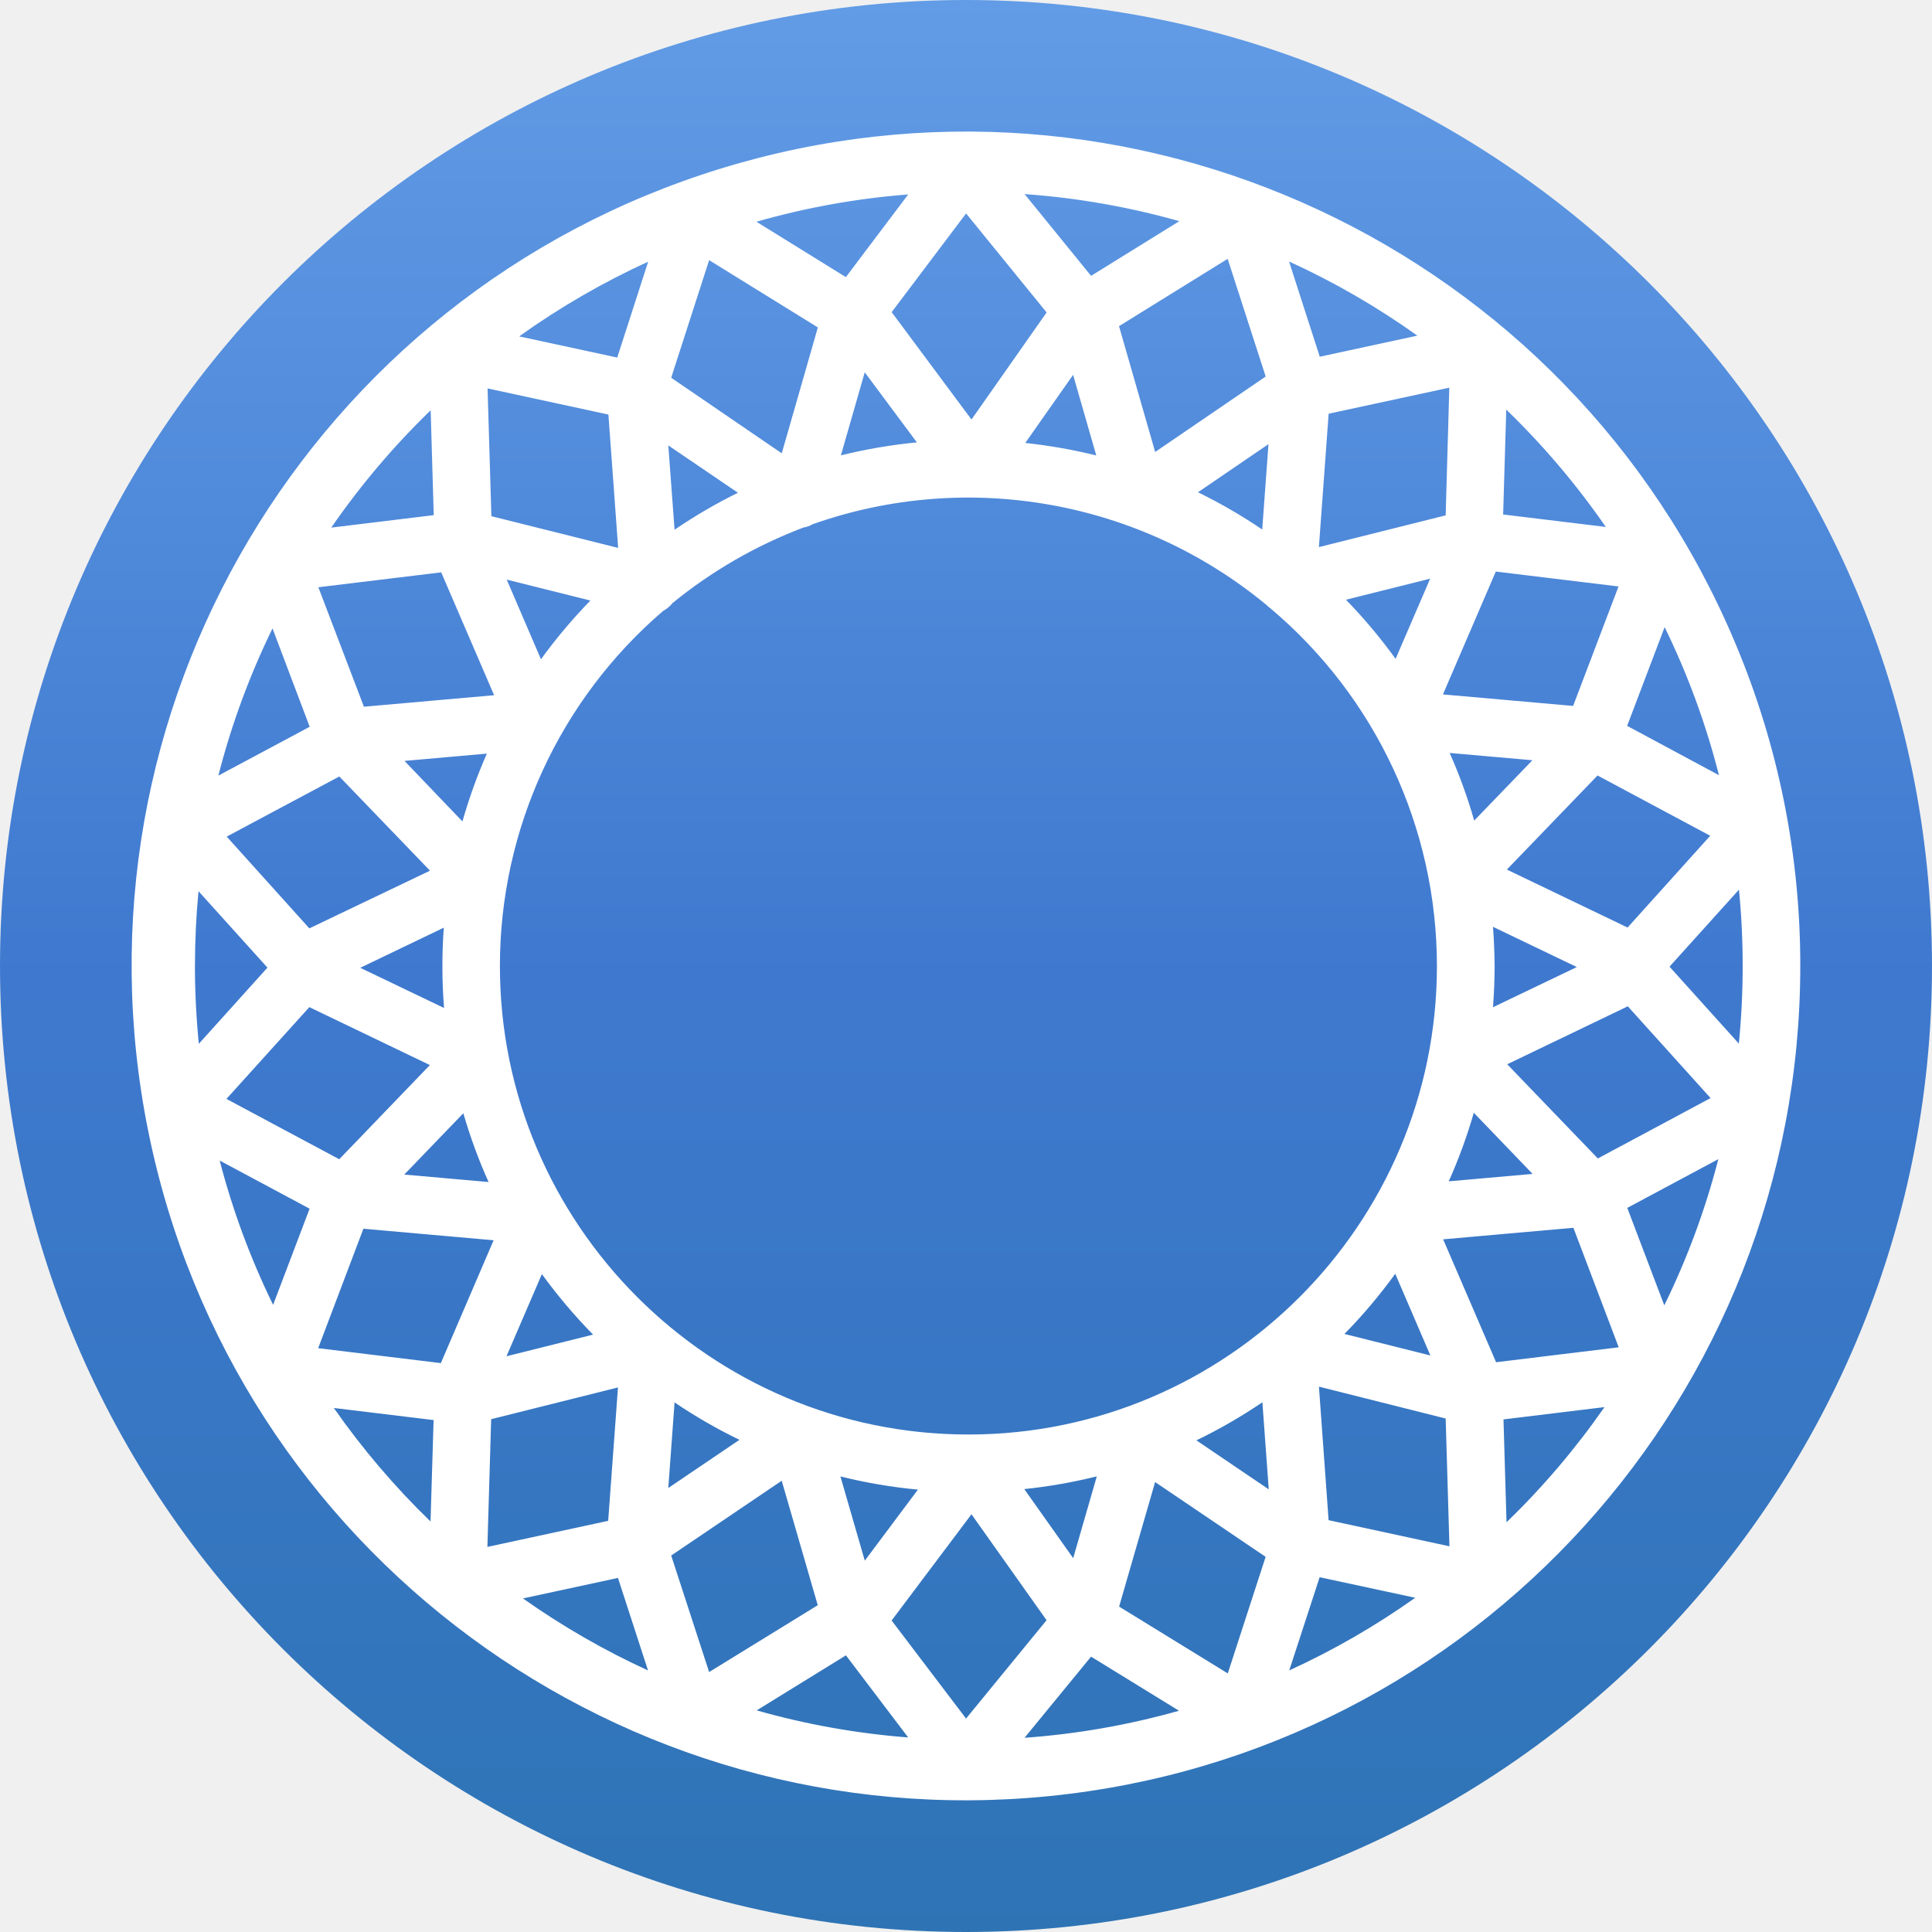
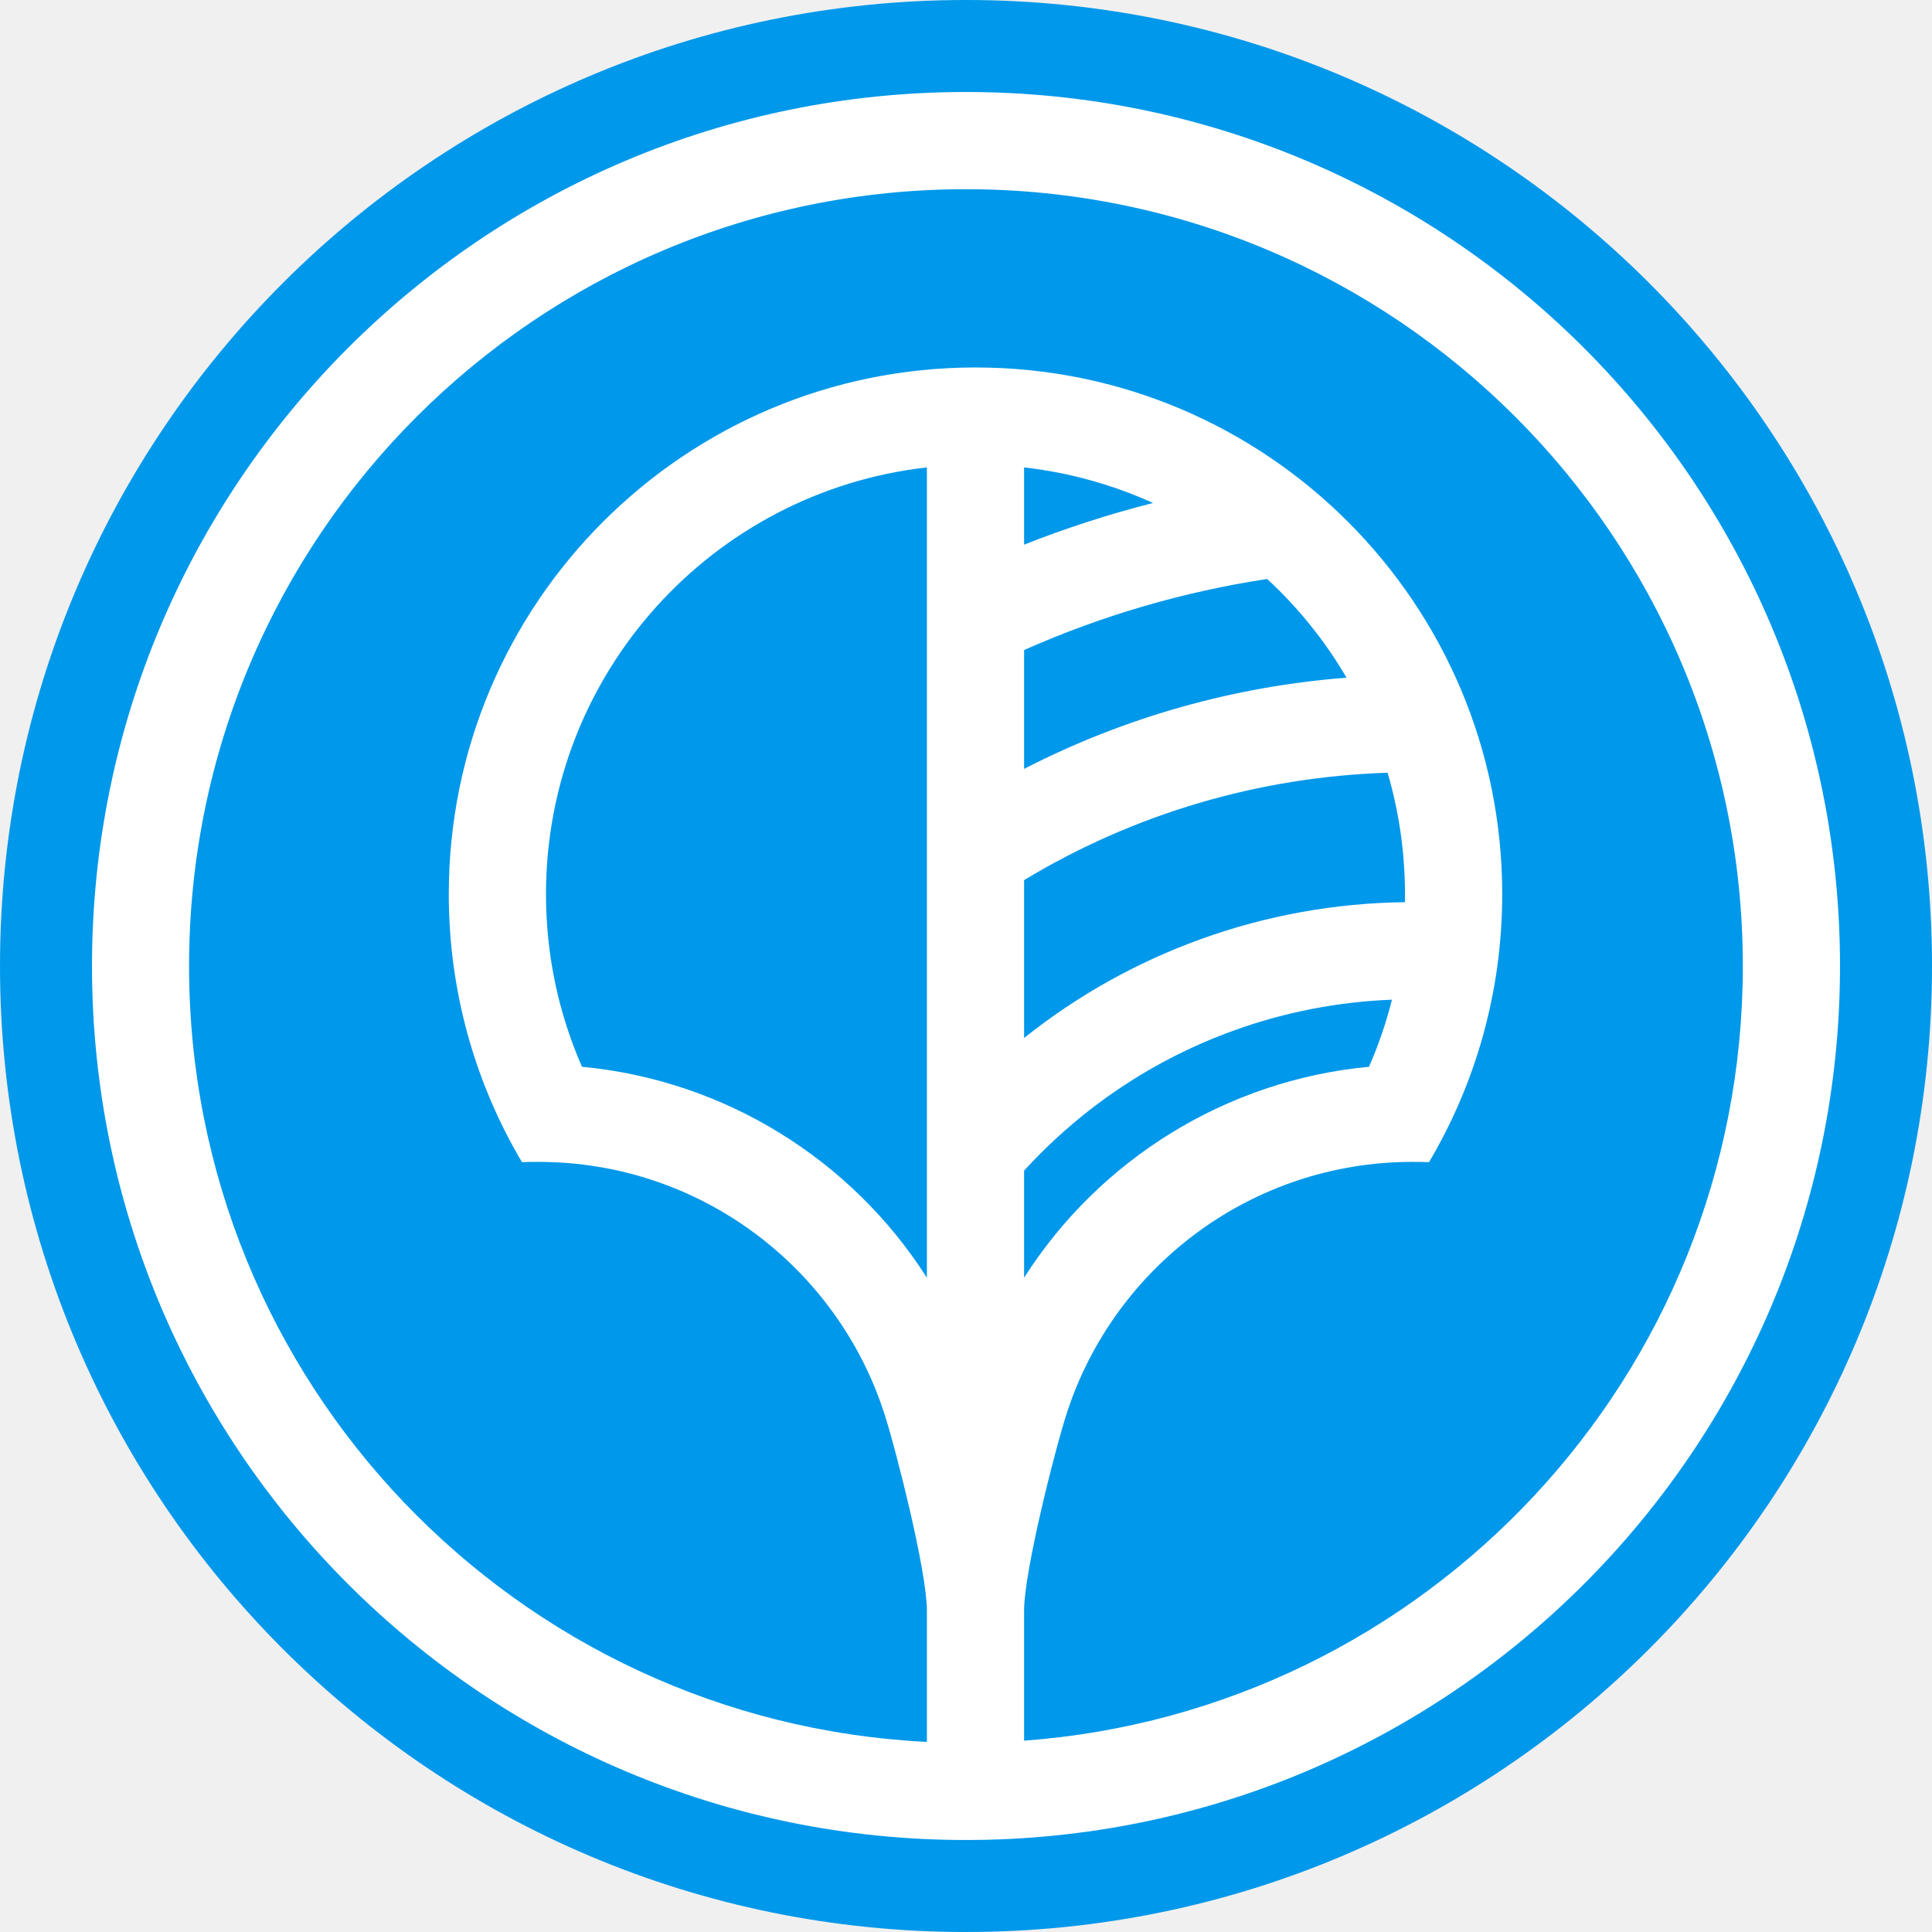
- <svg xmlns="http://www.w3.org/2000/svg" width="44" height="44" fill="none">
-   <g clip-path="url(#a)">
-     <path fill="url(#b)" d="M0 0h44v44H0z" />
-     <path fill="#fff" d="M39.512 14.629A19 19 0 1 0 41 22a18.877 18.877 0 0 0-1.488-7.371Zm-1.61 15.096-.842-2.216 2.074-1.11a17.486 17.486 0 0 1-1.231 3.329v-.003Zm-32.9-3.295 2.049 1.097-.831 2.19a17.464 17.464 0 0 1-1.217-3.287ZM4.44 22c0-.575.027-1.142.081-1.703l1.57 1.74-1.563 1.735A18.352 18.352 0 0 1 4.439 22Zm1.766-7.688.847 2.24-2.08 1.112a17.53 17.53 0 0 1 1.233-3.352Zm32.942 3.342-2.091-1.123.854-2.249a17.508 17.508 0 0 1 1.237 3.372ZM28.895 33.919l-1.648-1.116a11.792 11.792 0 0 0 1.503-.867l.145 1.983Zm-4.454 1.567-1.114-1.573a11.951 11.951 0 0 0 1.652-.29l-.538 1.863Zm-4.746.057-.555-1.918c.58.144 1.17.245 1.765.3l-1.21 1.618Zm-1.07 1.014L16.15 38.08l-.864-2.654 2.517-1.703.821 2.835Zm-3.405-2.67.143-1.948c.472.32.965.604 1.478.852l-1.621 1.097Zm0-23.743 1.586 1.078c-.5.247-.982.528-1.443.842l-.143-1.92Zm4.474-1.665 1.187 1.596c-.583.056-1.16.155-1.73.295l.543-1.891Zm4.745.057.528 1.837a11.98 11.98 0 0 0-1.617-.285l1.09-1.552Zm1.046-1.108 2.474-1.533.866 2.68-2.517 1.718-.823-2.865Zm3.404 2.687-.143 1.944c-.467-.317-.956-.6-1.463-.848l1.606-1.096ZM22.055 32.67c-5.883 0-10.67-4.787-10.67-10.67a10.649 10.649 0 0 1 3.718-8.087.683.683 0 0 0 .213-.178c.894-.73 1.9-1.31 2.98-1.72a.606.606 0 0 0 .213-.077 10.655 10.655 0 0 1 10.344 1.848.594.594 0 0 0 .075.064A10.65 10.65 0 0 1 32.725 22c0 5.883-4.786 10.67-10.67 10.67Zm-11.938-9.712-1.913-.917 1.903-.914a12.072 12.072 0 0 0 .006 1.831h.004Zm23.89-1.848 1.904.914-1.909.915c.024-.308.036-.621.037-.939a13.738 13.738 0 0 0-.037-.892l.005.002Zm-.992-3.962 1.885.166-1.326 1.374c-.15-.526-.337-1.04-.559-1.54Zm-2.364-3.489 1.92-.48-.787 1.826a12.108 12.108 0 0 0-1.133-1.349v.003Zm-8.526-4.105-1.818-2.445 1.695-2.248 1.834 2.255-1.711 2.438Zm-4.321.77-2.518-1.721.864-2.678 2.476 1.532-.822 2.867Zm-5.482 4.694L11.54 13.2l1.906.477c-.406.417-.782.863-1.124 1.335v.006Zm-1.79 3.69-1.32-1.379 1.876-.166c-.22.5-.405 1.014-.555 1.54v.006Zm-2.804-1.024 2.065 2.145-2.748 1.314-1.882-2.09 2.565-1.369Zm-.683 5.253 2.745 1.319-2.064 2.145-2.569-1.374 1.888-2.09Zm3.507 2.417c.155.535.347 1.058.575 1.566l-1.92-.17 1.345-1.396Zm2.955 5.041-1.972.493.806-1.871c.354.487.744.948 1.166 1.378Zm8.618 4.092 1.71 2.412-1.834 2.24-1.695-2.233 1.819-2.42Zm4.182-.734 2.517 1.703-.862 2.655-2.475-1.522.82-2.836Zm5.469-4.743.8 1.86-1.957-.49c.419-.427.805-.886 1.157-1.37Zm1.79-3.666 1.338 1.391-1.91.169c.227-.507.418-1.03.572-1.564v.004Zm2.824 1.039-2.064-2.145 2.746-1.32 1.885 2.09-2.567 1.375Zm.677-5.259-2.749-1.32 2.065-2.143 2.566 1.373-1.882 2.09Zm-1.24-5.047-2.965-.262 1.204-2.798 2.795.339-1.034 2.72Zm-2.903-4.34-2.887.723.222-3.038 2.748-.593-.083 2.909Zm-8.076-5.455L23.334 4.42c1.193.085 2.374.291 3.525.617l-2.01 1.245Zm-5.583.03L17.227 5.05a17.476 17.476 0 0 1 3.457-.622l-1.42 1.883Zm-5.187 6.166-2.887-.722-.087-2.91 2.752.595.222 3.037Zm-4.03.557 1.205 2.798-2.965.262-1.038-2.721 2.798-.339ZM8.277 27.984l2.965.262-1.202 2.798-2.794-.34 1.03-2.72Zm2.909 4.337 2.888-.723-.223 3.038-2.751.594.086-2.909Zm8.08 5.379 1.417 1.869a17.535 17.535 0 0 1-3.45-.616l2.033-1.254Zm5.582.029 2.003 1.232a17.507 17.507 0 0 1-3.518.616l1.515-1.848Zm5.19-6.149 2.886.726.086 2.91-2.752-.595-.22-3.04Zm4.034-.557-1.205-2.798 2.966-.263 1.032 2.722-2.793.34Zm3.95-9.008 1.582-1.754a17.982 17.982 0 0 1-.003 3.507l-1.579-1.753Zm-1.45-10.014-2.339-.284.071-2.388a17.706 17.706 0 0 1 2.267 2.672Zm-4.293-4.357-2.222.48-.7-2.169a17.59 17.59 0 0 1 2.922 1.689ZM14.762 5.959l-.705 2.184-2.233-.482c.922-.66 1.906-1.23 2.938-1.702ZM9.808 9.344l.07 2.388-2.334.284a17.77 17.77 0 0 1 2.264-2.672ZM7.605 32.066l2.27.275-.07 2.31a17.76 17.76 0 0 1-2.2-2.582v-.003Zm4.305 4.337 2.164-.467.684 2.107a17.68 17.68 0 0 1-2.848-1.64Zm17.45 1.644.694-2.127 2.177.468a17.605 17.605 0 0 1-2.87 1.655v.004Zm4.95-3.38-.069-2.341 2.3-.28a17.734 17.734 0 0 1-2.23 2.622Z" />
-   </g>
-   <defs>
+ <svg xmlns="http://www.w3.org/2000/svg" width="44" height="44" fill="none" version="1.1" id="svg71477">
+   <defs id="defs71475">
    <linearGradient id="b" x1="22" x2="22" y1="0" y2="44" gradientUnits="userSpaceOnUse">
-       <stop stop-color="#629CE6" />
-       <stop offset=".505" stop-color="#3F79CF" />
-       <stop offset="1" stop-color="#2E74B5" />
+       <stop stop-color="#629CE6" id="stop71465" />
+       <stop offset=".505" stop-color="#3F79CF" id="stop71467" />
+       <stop offset="1" stop-color="#2E74B5" id="stop71469" />
    </linearGradient>
    <clipPath id="a">
-       <rect width="44" height="44" fill="#fff" rx="22" />
+       <rect width="44" height="44" fill="#ffffff" rx="22" id="rect71472" x="0" y="0" />
    </clipPath>
  </defs>
+   <g id="g62667" transform="matrix(0.04296875,0,0,0.04296875,335.1529,-52.84031)" style="stroke-width:23.273">
+     <path d="m -7287.921,2253.738 c 282.77,0 512,-229.23 512,-512 0,-282.77 -229.23,-512 -512,-512 -282.77,0 -512,229.23 -512,512 0,282.77 229.23,512 512,512 z" fill="#0098ea" id="path183135-3" style="fill:#0098ea;fill-opacity:1;stroke-width:308.326" />
+     <path class="fil2" d="m -6824.68,1741.757 c 0,255.816 -207.411,463.223 -463.269,463.223 -255.821,0 -463.214,-207.406 -463.214,-463.223 0,-255.854 207.392,-463.261 463.214,-463.261 255.858,0 463.269,207.406 463.269,463.261 z m -409.788,236.901 c 25.031,-77.239 97.618,-133.093 183.215,-133.093 2.925,0 5.83,0.037 8.737,0.148 24.632,-41.611 38.8,-90.191 38.8,-142.038 0,-154.173 -125.024,-279.175 -279.162,-279.175 -154.157,0 -279.182,125.002 -279.182,279.175 0,51.847 14.149,100.427 38.801,142.038 2.905,-0.148 5.811,-0.148 8.736,-0.148 85.597,0 158.184,55.854 183.216,133.093 6.115,18.745 22.657,83.867 22.657,104.606 v 0 69.717 c -217.762,-10.806 -391.063,-190.751 -391.063,-411.224 0,-227.386 184.354,-411.737 411.764,-411.737 227.391,0 411.763,184.351 411.763,411.737 0,217.035 -167.946,394.872 -380.94,410.578 v -69.243 c 0.092,-20.966 16.562,-85.765 22.658,-104.434 z m -22.658,-460.241 c 22.278,-8.812 45.144,-16.219 68.352,-22.087 -21.252,-9.61 -44.232,-16.124 -68.352,-18.859 z m 128.823,18.194 c -44.384,6.74 -87.705,19.409 -128.823,37.66 v 62.995 c 53.311,-27.423 111.293,-43.737 170.89,-48.334 -11.395,-19.504 -25.564,-37.09 -42.067,-52.322 z m 63.85,102.688 c -67.953,2.2 -134.102,21.537 -192.673,56.917 v 83.677 c 28.051,-22.391 59.692,-40.148 93.744,-52.417 34.813,-12.591 71.334,-19.125 108.122,-19.561 0,-1.405 0,-2.811 0,-4.216 0,-22.372 -3.229,-44.004 -9.211,-64.4 z m 2.299,120.293 c -28.488,1.103 -56.748,6.556 -83.793,16.332 -42.599,15.346 -80.677,40.889 -111.179,74.276 v 56.728 c 40.017,-62.748 107.266,-104.663 182.798,-111.785 5.052,-11.528 9.116,-23.416 12.174,-35.552 z m -246.496,147.356 v -429.475 c -113.629,12.819 -201.884,109.163 -201.884,226.227 0,31.678 6.476,62.691 19.068,91.444 75.55,7.122 142.8,49.036 182.816,111.804 z" id="path12713-7-5" style="clip-rule:evenodd;fill:#ffffff;fill-opacity:1;fill-rule:evenodd;stroke-width:0.023;image-rendering:optimizeQuality;shape-rendering:geometricPrecision;text-rendering:geometricPrecision" />
+   </g>
</svg>
